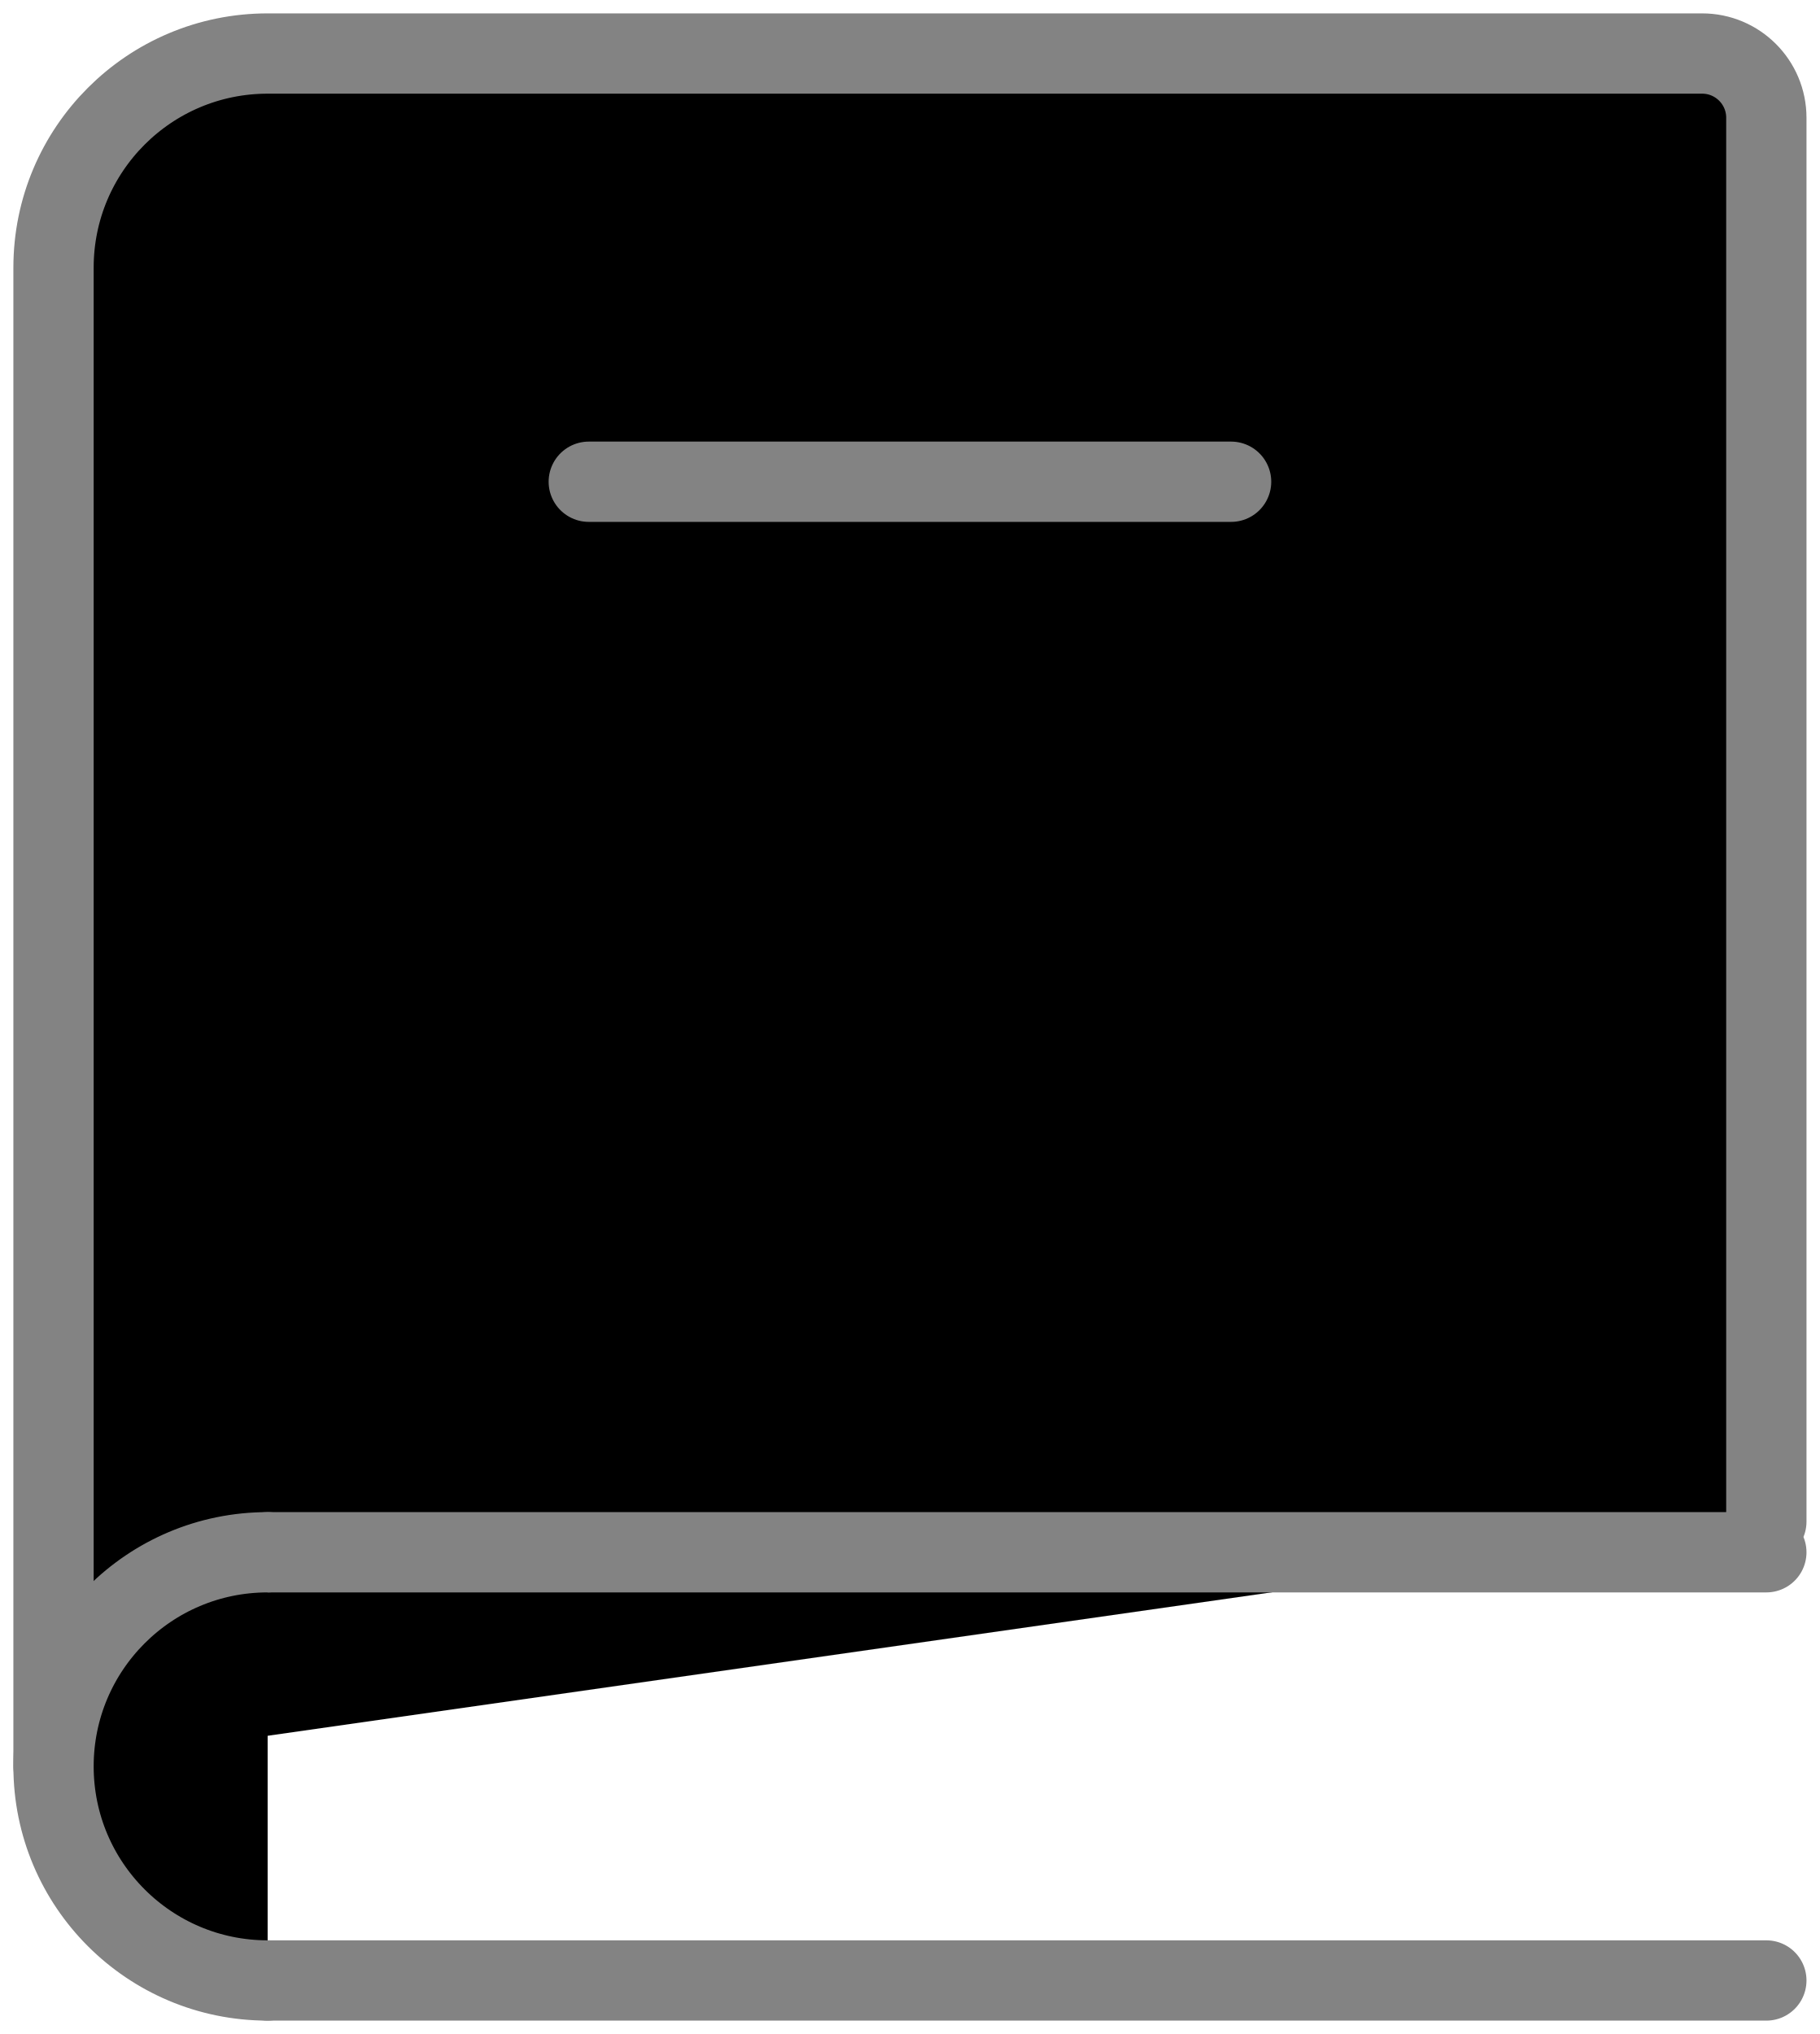
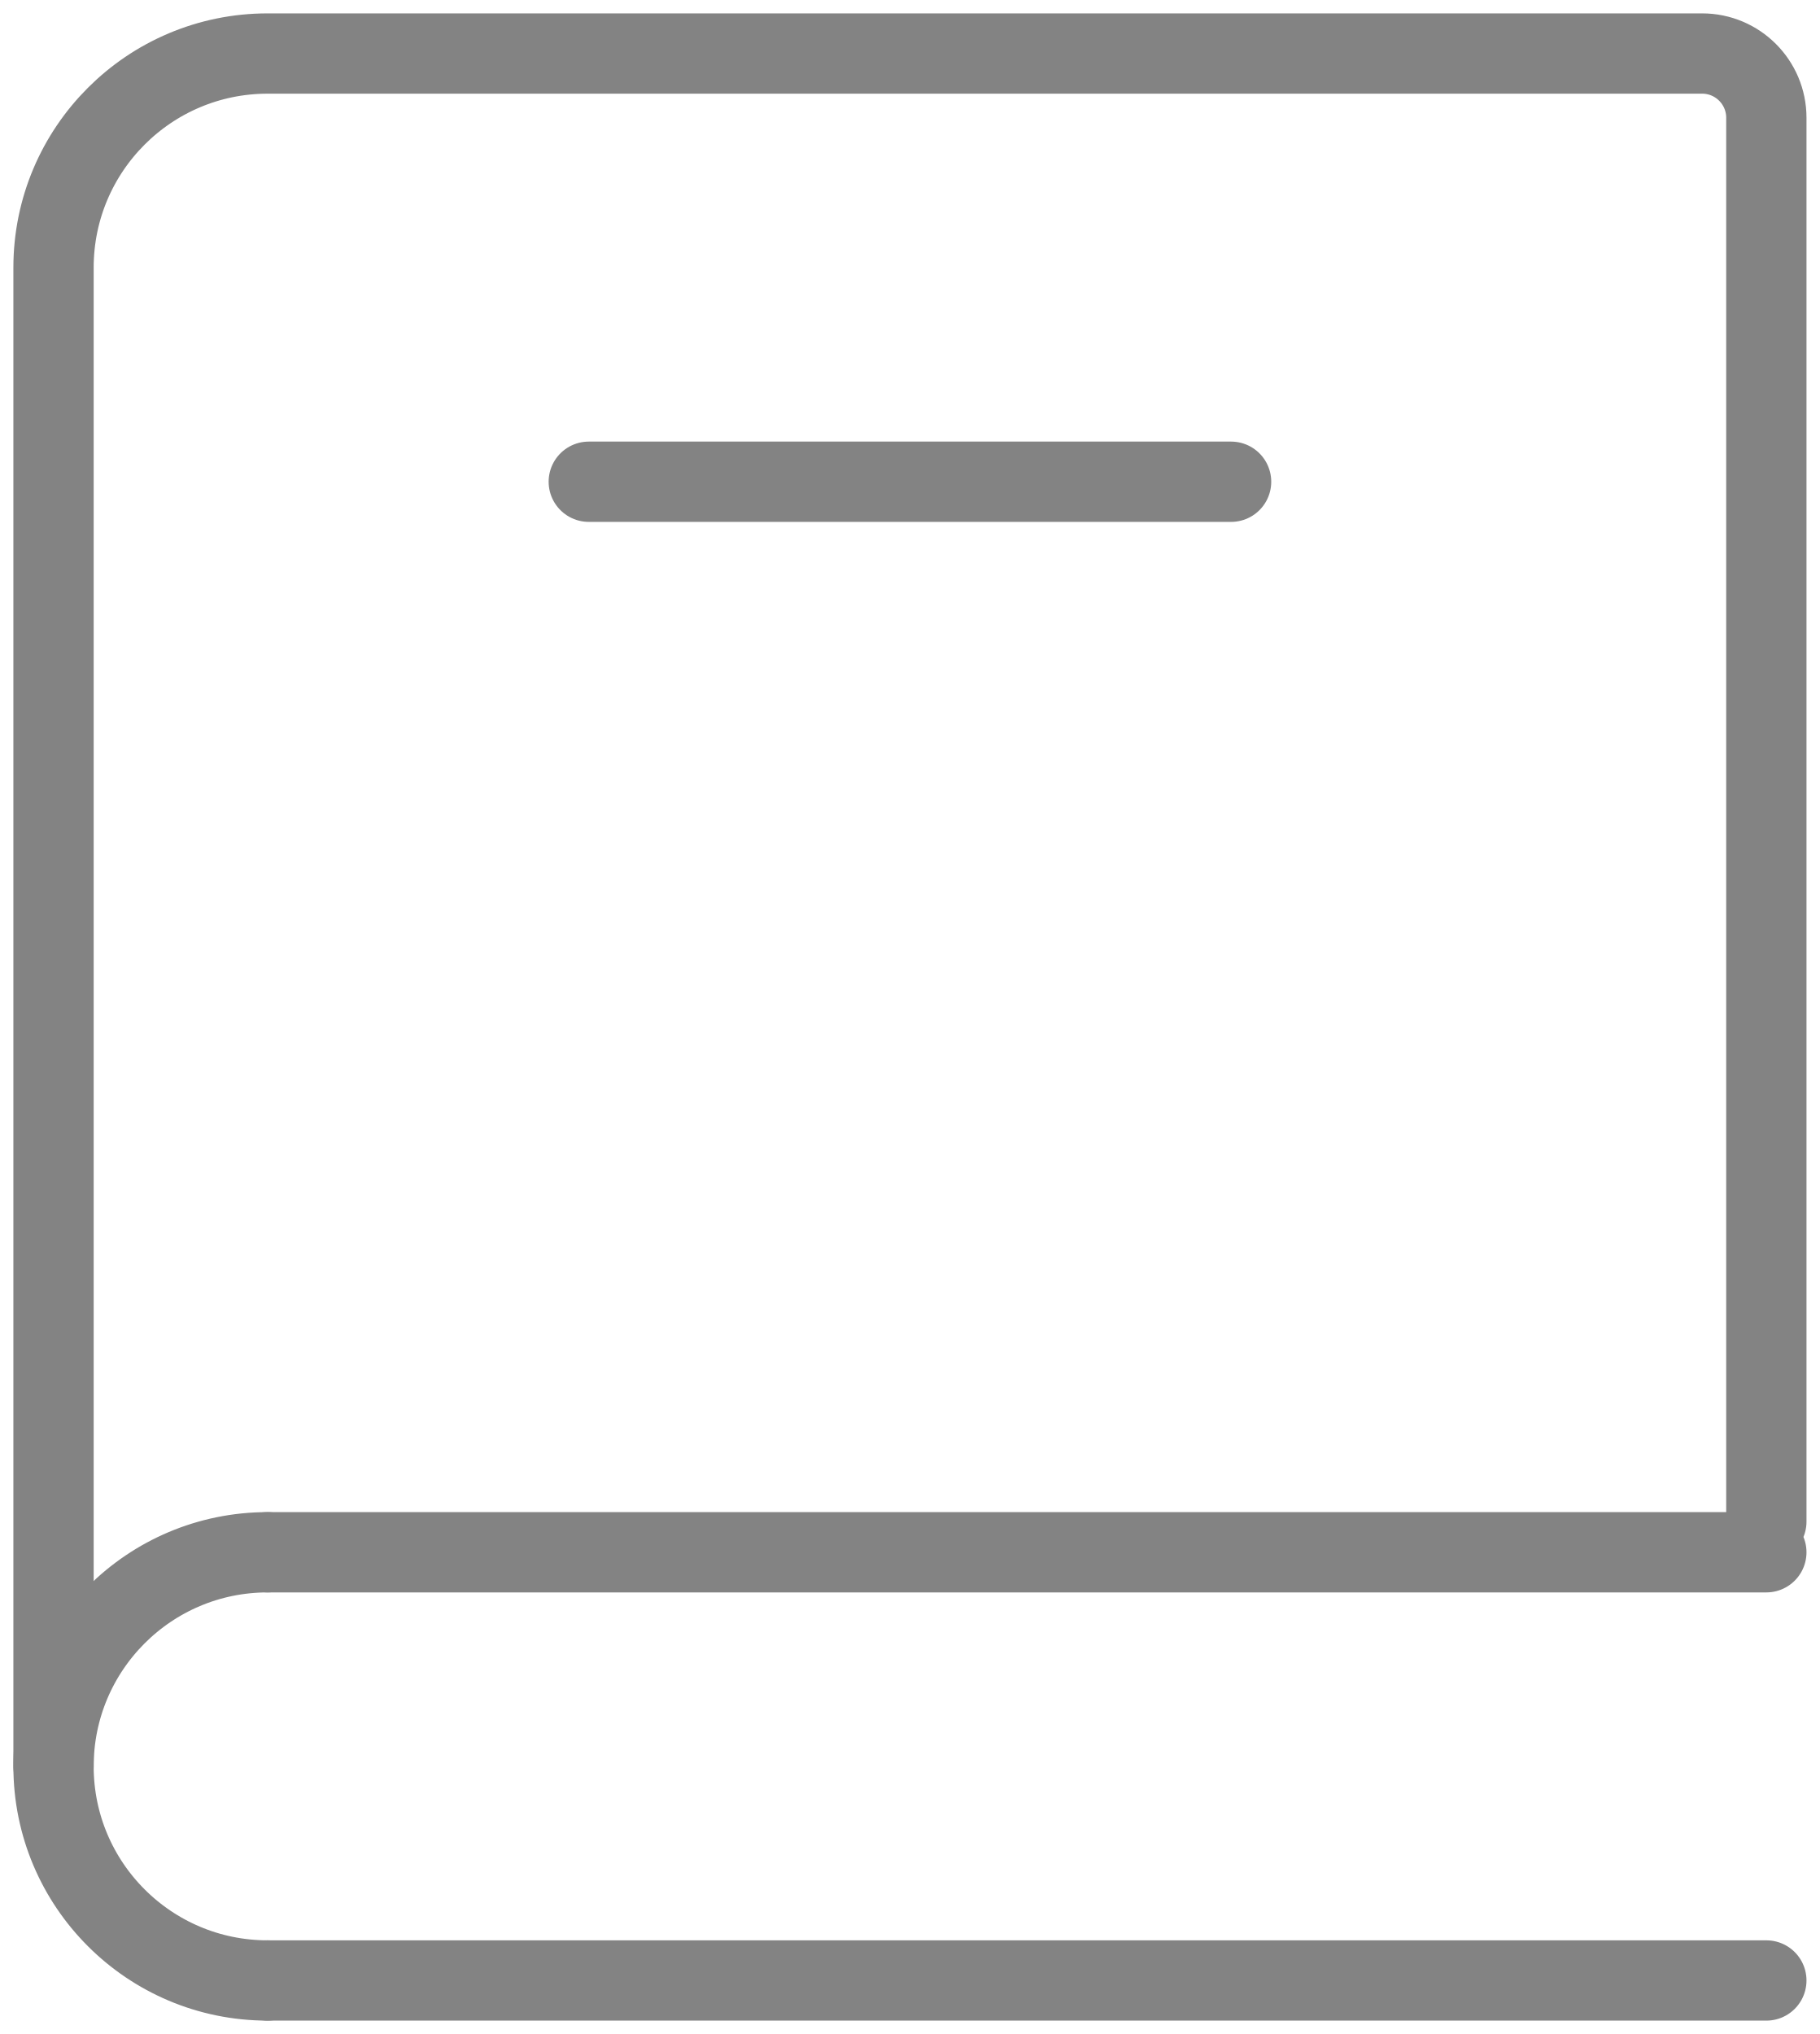
<svg xmlns="http://www.w3.org/2000/svg" width="34" height="38" viewBox="0 0 34 38">
-   <g fill-rule="evenodd" stroke="#838383" stroke-linecap="round" stroke-width="1.5">
+   <g fill="none" fill-rule="evenodd" stroke="#838383" stroke-linecap="round" stroke-width="1.5">
    <path d="M1 33V5a4 4 0 0 1 4-4h26.8A1.2 1.2 0 0 1 33 2.2v26.228M5 29h28M5 37h28" />
    <path stroke-linejoin="round" d="M5 37a4 4 0 1 1 0-8" />
    <path d="M11 9h12" />
  </g>
</svg>
